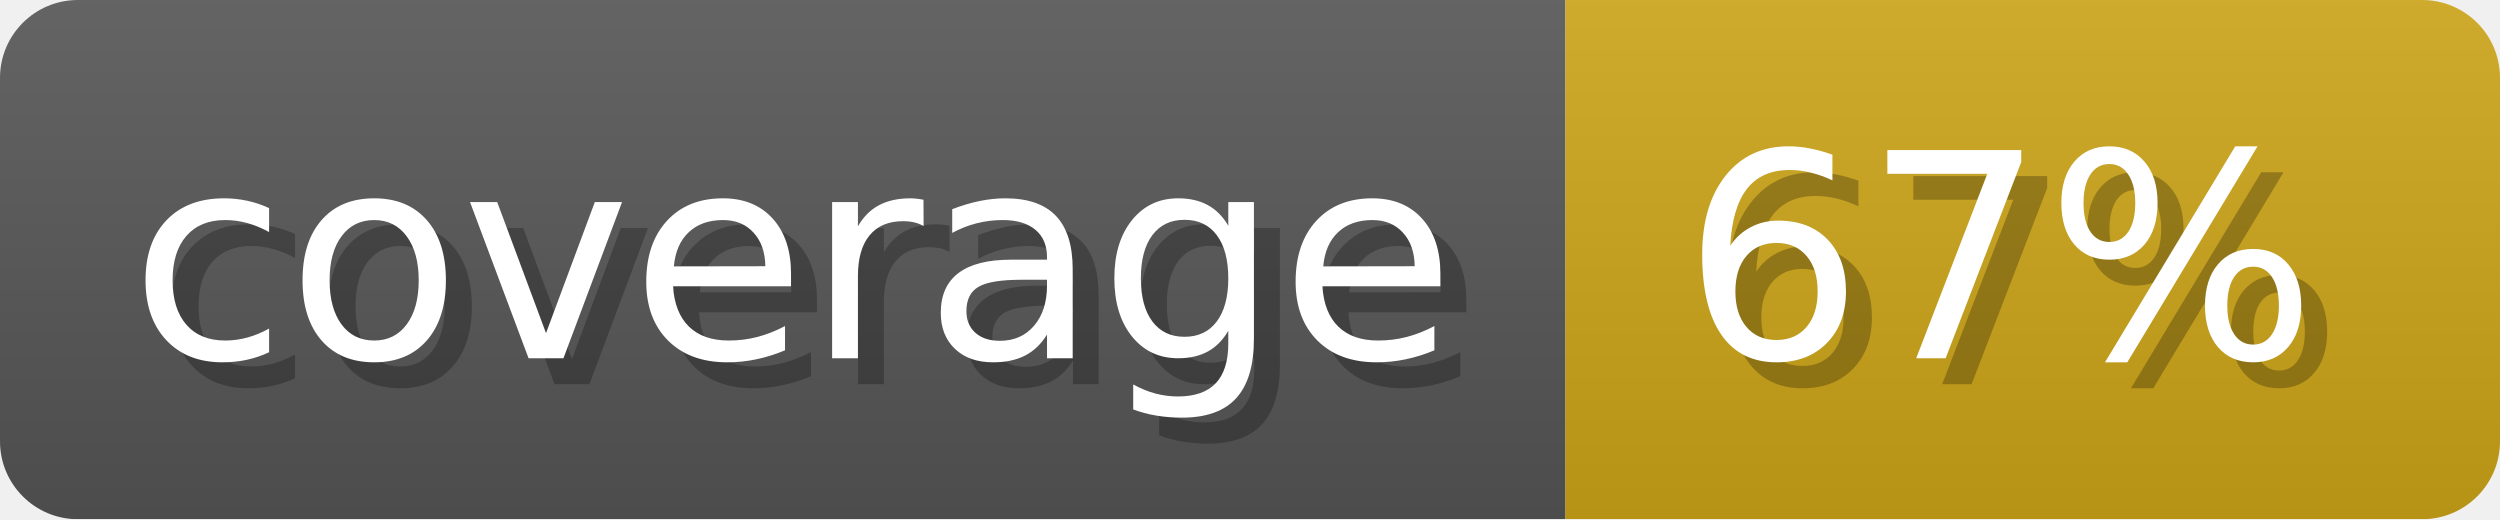
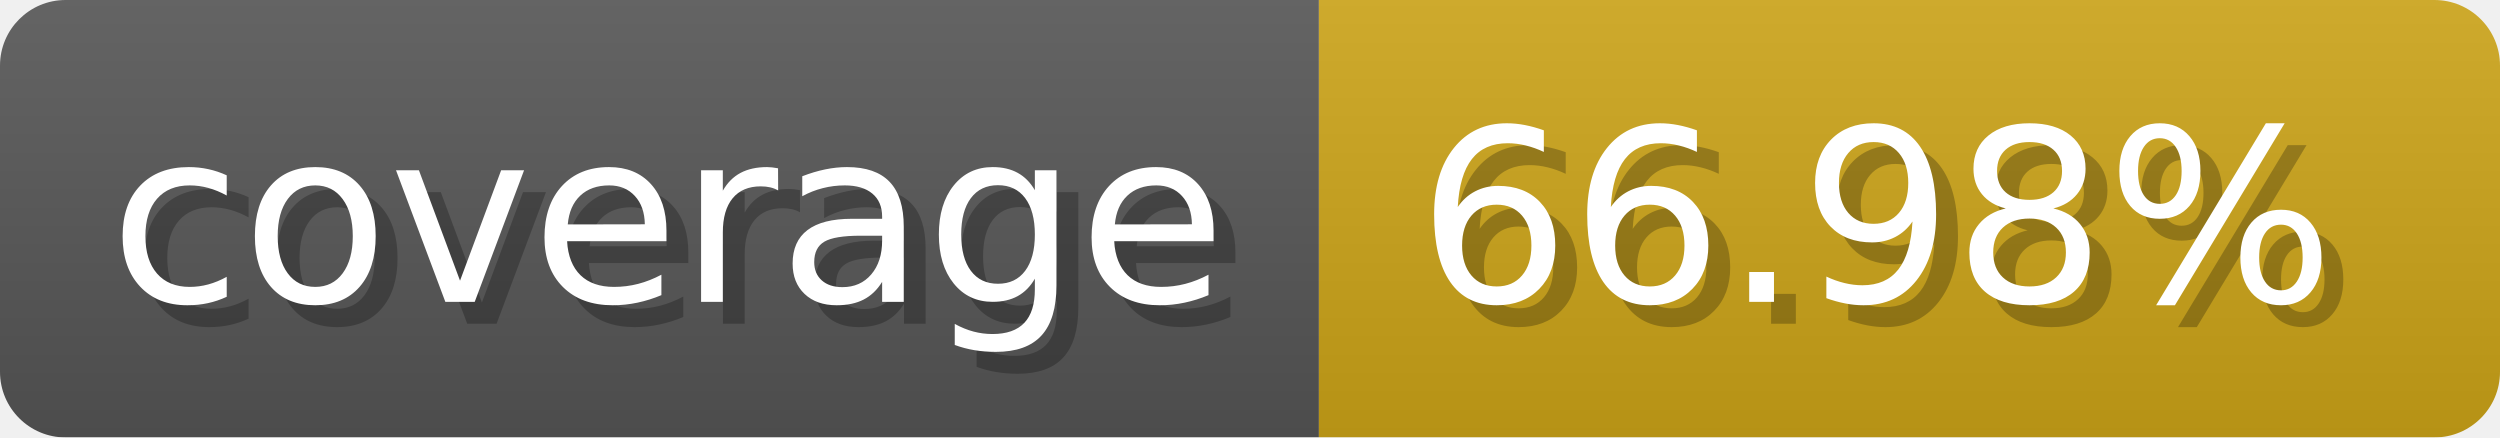
- <svg xmlns="http://www.w3.org/2000/svg" width="96.3" height="20" viewBox="0 0 963 200" role="img" aria-label="coverage: 67%">
-   <linearGradient id="feoLb" x2="0" y2="100%">
+ <svg xmlns="http://www.w3.org/2000/svg" width="114.3" height="20" viewBox="0 0 1143 200" role="img" aria-label="coverage: 66.98%">
+   <linearGradient id="ltPDd" x2="0" y2="100%">
    <stop offset="0" stop-opacity=".1" stop-color="#EEE" />
    <stop offset="1" stop-opacity=".1" />
  </linearGradient>
-   <mask id="BguJZ">
-     <rect width="963" height="200" rx="30" fill="#FFF" />
+   <mask id="ISrTK">
+     <rect width="1143" height="200" rx="30" fill="#FFF" />
  </mask>
-   <g mask="url(#BguJZ)">
+   <g mask="url(#ISrTK)">
    <rect width="603" height="200" fill="#555" />
-     <rect width="360" height="200" fill="#cba317" x="603" />
-     <rect width="963" height="200" fill="url(#feoLb)" />
+     <rect width="540" height="200" fill="#cba317" x="603" />
+     <rect width="1143" height="200" fill="url(#ltPDd)" />
  </g>
  <g aria-hidden="true" fill="#fff" text-anchor="start" font-family="Verdana,DejaVu Sans,sans-serif" font-size="110">
    <text x="60" y="148" textLength="503" fill="#000" opacity="0.25">coverage</text>
    <text x="50" y="138" textLength="503">coverage</text>
-     <text x="658" y="148" textLength="260" fill="#000" opacity="0.25">67%</text>
-     <text x="648" y="138" textLength="260">67%</text>
+     <text x="658" y="148" textLength="440" fill="#000" opacity="0.25">66.98%</text>
+     <text x="648" y="138" textLength="440">66.98%</text>
  </g>
</svg>
